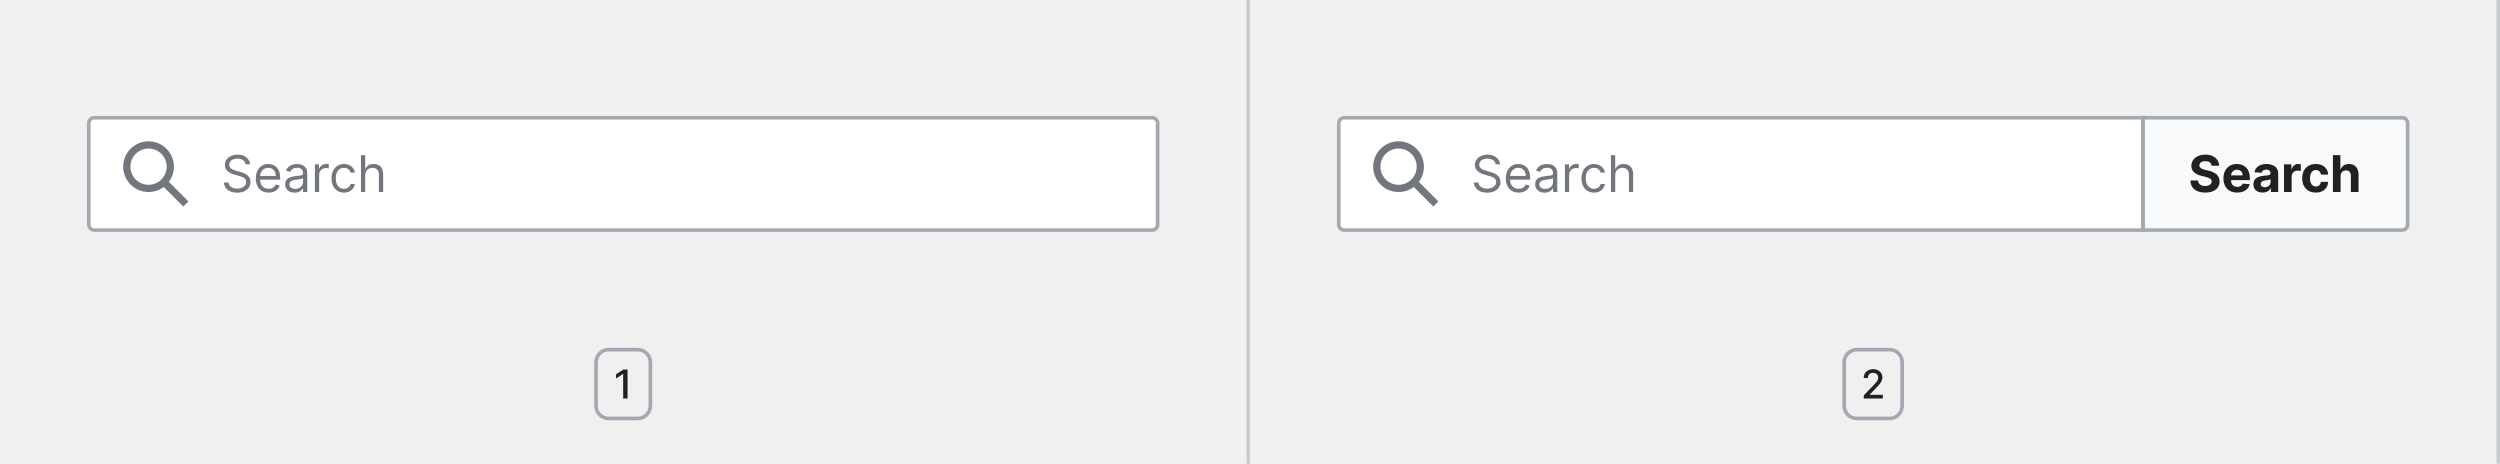
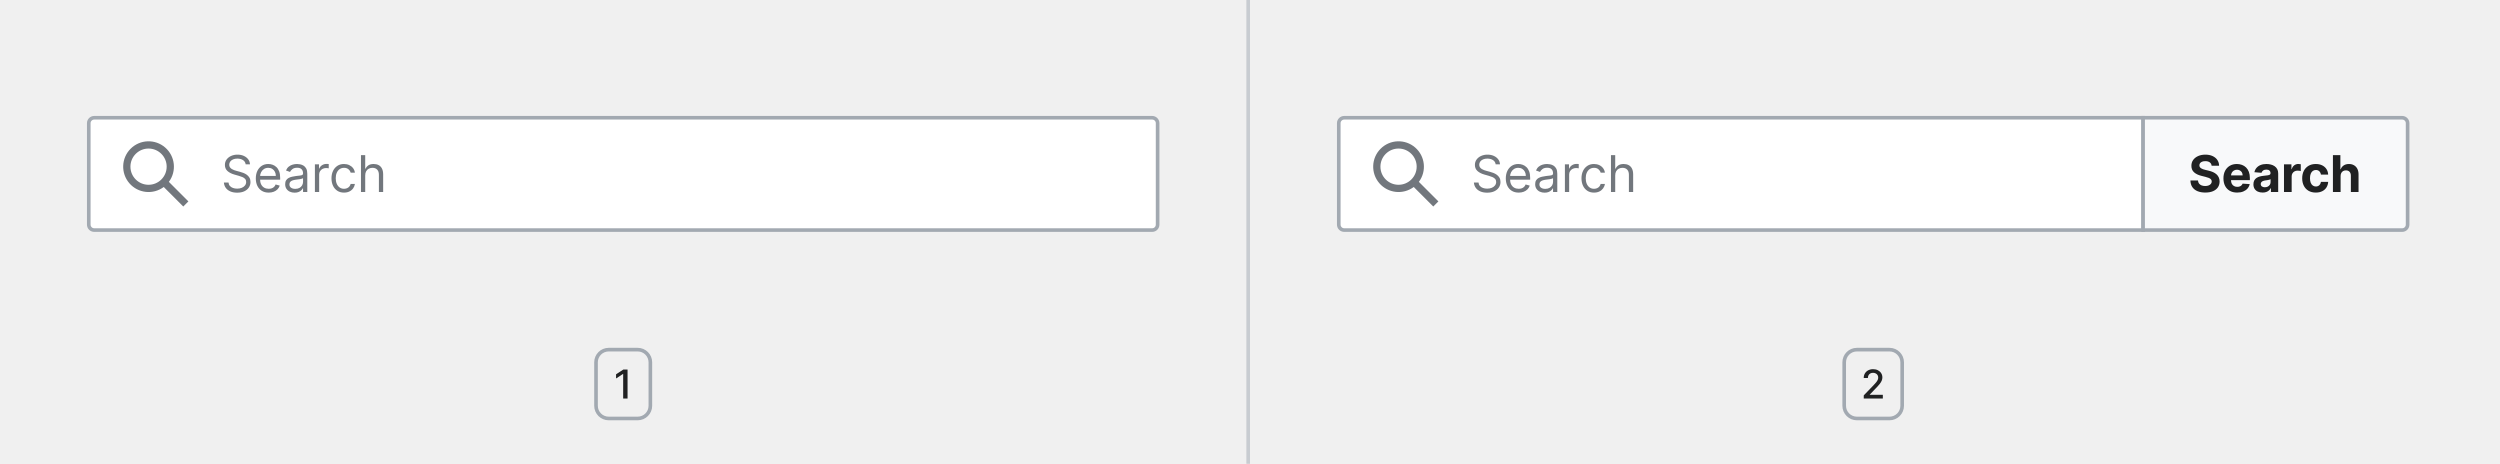
<svg xmlns="http://www.w3.org/2000/svg" width="690" height="128" fill="none" viewBox="0 0 690 128">
  <g clip-path="url(#a)">
    <rect width="295" height="31" x="24.5" y="32.5" fill="#fff" rx="1.5" />
    <path fill="#72777D" fill-rule="evenodd" d="M45.19 51.608a7 7 0 1 1 1.415-1.414l5.392 5.393L50.583 57l-5.393-5.393ZM46 46a5 5 0 1 1-10 0 5 5 0 0 1 10 0Z" clip-rule="evenodd" />
    <path fill="#72777D" d="M67.801 45.364a1.56 1.56 0 0 0-.726-1.174c-.424-.278-.944-.417-1.56-.417-.452 0-.846.073-1.184.218a1.889 1.889 0 0 0-.786.602 1.442 1.442 0 0 0-.278.87c0 .272.065.505.194.701.133.192.302.353.507.482.206.126.421.23.646.313a7.6 7.6 0 0 0 .622.194l1.034.279c.265.07.56.165.885.288.328.123.641.29.94.502.301.21.55.478.745.806.196.328.293.73.293 1.208a2.68 2.68 0 0 1-.432 1.491c-.285.444-.703.797-1.253 1.06-.547.261-1.211.392-1.993.392-.73 0-1.361-.118-1.895-.353-.53-.235-.948-.563-1.253-.984a2.808 2.808 0 0 1-.512-1.467h1.273c.033.385.163.703.388.955a2.1 2.1 0 0 0 .865.556c.351.12.73.18 1.133.18.471 0 .894-.077 1.268-.23.375-.155.672-.37.89-.646.219-.278.328-.603.328-.974 0-.338-.094-.613-.283-.825a2.08 2.08 0 0 0-.746-.517 7.823 7.823 0 0 0-1-.348l-1.252-.358c-.795-.23-1.425-.556-1.89-.98-.463-.424-.695-.98-.695-1.665 0-.57.154-1.068.462-1.492a3.08 3.08 0 0 1 1.253-.994 4.231 4.231 0 0 1 1.765-.358c.656 0 1.24.118 1.75.353.51.232.915.55 1.213.955.302.404.46.863.477 1.377h-1.193Zm6.36 7.795c-.736 0-1.37-.162-1.904-.487A3.27 3.27 0 0 1 71.03 51.3c-.285-.59-.427-1.276-.427-2.058 0-.783.142-1.472.427-2.069.289-.6.69-1.067 1.203-1.402.517-.338 1.12-.507 1.81-.507.398 0 .79.066 1.178.2.388.132.741.347 1.06.645.317.295.57.686.76 1.174.189.487.283 1.087.283 1.8v.497h-5.886v-1.015h4.693c0-.43-.086-.815-.258-1.153a1.949 1.949 0 0 0-.726-.8c-.312-.196-.68-.294-1.104-.294-.467 0-.872.116-1.213.348a2.289 2.289 0 0 0-.78.895 2.629 2.629 0 0 0-.274 1.183v.676c0 .577.1 1.066.298 1.467.202.398.483.701.84.91.358.205.774.308 1.248.308.308 0 .587-.043.835-.13.252-.089.47-.221.652-.397.182-.179.323-.4.422-.666l1.134.318a2.51 2.51 0 0 1-.602 1.014c-.281.289-.63.514-1.044.676-.414.16-.88.24-1.397.24Zm7.152.02c-.484 0-.923-.091-1.317-.273a2.26 2.26 0 0 1-.94-.8c-.232-.352-.348-.776-.348-1.274 0-.437.086-.792.259-1.063.172-.276.402-.491.69-.647.289-.156.607-.272.955-.348.352-.08.705-.142 1.06-.189.463-.06.84-.104 1.128-.134.291-.033.504-.088.636-.164.136-.076.204-.209.204-.398v-.04c0-.49-.134-.871-.403-1.143-.265-.272-.668-.408-1.208-.408-.56 0-1 .123-1.317.368-.319.245-.542.507-.672.786l-1.113-.398c.199-.464.464-.825.795-1.084.335-.262.7-.444 1.094-.547a4.54 4.54 0 0 1 1.173-.159c.246 0 .527.03.846.09.321.056.63.174.93.353.3.179.551.449.75.81.199.361.298.845.298 1.452V53H83.64v-1.034h-.06c-.08.166-.212.343-.397.532-.186.189-.433.35-.741.482-.308.133-.685.199-1.129.199Zm.18-1.054c.463 0 .854-.091 1.172-.273a1.862 1.862 0 0 0 .975-1.616v-1.074c-.05.06-.16.114-.328.164a5.547 5.547 0 0 1-.577.124 26.415 26.415 0 0 1-1.123.15 4.56 4.56 0 0 0-.856.193 1.474 1.474 0 0 0-.636.393c-.16.172-.239.408-.239.706 0 .408.151.716.453.925.305.205.69.308 1.158.308Zm5.42.875v-7.636h1.133v1.153h.08c.139-.378.39-.684.755-.92a2.224 2.224 0 0 1 1.233-.353c.087 0 .194.002.324.005.129.004.227.009.293.015v1.193a3.206 3.206 0 0 0-.273-.044 2.692 2.692 0 0 0-.443-.035c-.371 0-.703.078-.994.233a1.762 1.762 0 0 0-.686.637 1.715 1.715 0 0 0-.249.92V53h-1.173Zm8.037.16c-.716 0-1.333-.17-1.85-.508a3.306 3.306 0 0 1-1.193-1.397c-.278-.593-.418-1.271-.418-2.033 0-.776.143-1.46.428-2.054a3.38 3.38 0 0 1 1.203-1.397c.517-.338 1.12-.507 1.81-.507.537 0 1.02.1 1.451.298.431.2.784.478 1.06.836.274.358.445.775.511 1.253H96.78a1.822 1.822 0 0 0-.596-.925c-.305-.272-.716-.408-1.234-.408-.457 0-.858.12-1.203.358-.341.235-.608.569-.8 1-.189.427-.283.93-.283 1.506 0 .59.092 1.103.278 1.541.189.438.454.777.796 1.02.344.241.749.362 1.213.362a2.1 2.1 0 0 0 .83-.159 1.71 1.71 0 0 0 .631-.457c.172-.2.295-.438.368-.716h1.173a2.72 2.72 0 0 1-.492 1.218 2.75 2.75 0 0 1-1.029.855c-.424.209-.918.313-1.481.313Zm5.849-4.754V53h-1.173V42.818h1.173v3.739h.099a2.16 2.16 0 0 1 .806-.94c.361-.235.842-.353 1.441-.353.521 0 .977.105 1.368.313.391.206.694.522.909.95.219.424.329.965.329 1.62V53h-1.174v-4.773c0-.606-.157-1.075-.472-1.407-.312-.334-.744-.502-1.298-.502a2.16 2.16 0 0 0-1.034.244c-.301.162-.54.4-.716.71-.172.312-.258.69-.258 1.134Z" />
    <rect width="295" height="31" x="24.5" y="32.5" stroke="#A2A9B1" stroke-linecap="square" rx="1.5" />
    <path fill="#202122" d="M173.205 102v8h-1.211v-6.789h-.047l-1.914 1.25v-1.156l1.996-1.305h1.176Z" />
    <rect width="15" height="19" x="164.5" y="96.5" stroke="#A2A9B1" rx="3.5" />
    <path fill="#C8CCD1" d="M345 0h-1v128h1z" />
  </g>
  <g clip-path="url(#b)">
    <path fill="#fff" d="M369.5 34a1.5 1.5 0 0 1 1.5-1.5h220.5v31H371a1.5 1.5 0 0 1-1.5-1.5V34Z" />
    <path fill="#72777D" fill-rule="evenodd" d="M390.19 51.608a7 7 0 1 1 1.415-1.414l5.392 5.393L395.583 57l-5.393-5.393ZM391 46a5 5 0 1 1-10 0 5 5 0 0 1 10 0Z" clip-rule="evenodd" />
    <path fill="#72777D" d="M412.801 45.364a1.56 1.56 0 0 0-.726-1.174c-.424-.278-.944-.417-1.561-.417-.451 0-.845.073-1.183.218a1.89 1.89 0 0 0-.786.602 1.446 1.446 0 0 0-.278.87c0 .272.065.505.194.701.133.192.302.353.507.482.206.126.421.23.646.313a7.6 7.6 0 0 0 .622.194l1.034.279c.265.07.56.165.885.288.328.123.641.29.939.502.302.21.551.478.746.806.196.328.294.73.294 1.208 0 .55-.145 1.047-.433 1.491-.285.444-.703.797-1.253 1.06-.547.261-1.211.392-1.993.392-.73 0-1.361-.118-1.895-.353-.53-.235-.948-.563-1.252-.984a2.808 2.808 0 0 1-.513-1.467h1.273c.033.385.163.703.388.955a2.1 2.1 0 0 0 .865.556c.351.12.729.18 1.134.18.47 0 .893-.077 1.267-.23a2.16 2.16 0 0 0 .89-.646 1.53 1.53 0 0 0 .328-.974c0-.338-.094-.613-.283-.825a2.084 2.084 0 0 0-.746-.517 7.808 7.808 0 0 0-.999-.348l-1.253-.358c-.795-.23-1.425-.556-1.889-.98-.464-.424-.696-.98-.696-1.665 0-.57.154-1.068.462-1.492a3.073 3.073 0 0 1 1.253-.994 4.23 4.23 0 0 1 1.765-.358c.656 0 1.24.118 1.75.353.51.232.915.55 1.213.955.302.404.461.863.477 1.377h-1.193Zm6.36 7.795c-.735 0-1.37-.162-1.904-.487a3.276 3.276 0 0 1-1.228-1.372c-.285-.59-.427-1.276-.427-2.058 0-.783.142-1.472.427-2.069.289-.6.69-1.067 1.203-1.402.517-.338 1.121-.507 1.81-.507.398 0 .79.066 1.178.2.388.132.741.347 1.059.645.318.295.572.686.761 1.174.189.487.283 1.087.283 1.8v.497h-5.886v-1.015h4.693c0-.43-.086-.815-.258-1.153a1.955 1.955 0 0 0-.726-.8c-.312-.196-.68-.294-1.104-.294-.467 0-.872.116-1.213.348a2.297 2.297 0 0 0-.781.895 2.632 2.632 0 0 0-.273 1.183v.676c0 .577.099 1.066.298 1.467.202.398.482.701.84.91.358.205.774.308 1.248.308.309 0 .587-.043.836-.13.251-.089.469-.221.651-.397.182-.179.323-.4.422-.666l1.134.318c-.119.385-.32.723-.602 1.014a2.92 2.92 0 0 1-1.044.676c-.414.16-.88.24-1.397.24Zm7.152.02a3.1 3.1 0 0 1-1.317-.273 2.258 2.258 0 0 1-.94-.8c-.232-.352-.348-.776-.348-1.274 0-.437.086-.792.259-1.063.172-.276.402-.491.691-.647.288-.156.606-.272.954-.348.352-.08.705-.142 1.059-.189.464-.06.84-.104 1.129-.134.291-.033.503-.088.636-.164.136-.076.204-.209.204-.398v-.04c0-.49-.134-.871-.403-1.143-.265-.272-.668-.408-1.208-.408-.56 0-.999.123-1.317.368-.319.245-.542.507-.672.786l-1.113-.398c.199-.464.464-.825.795-1.084.335-.262.7-.444 1.094-.547a4.546 4.546 0 0 1 1.173-.159c.246 0 .527.03.846.09.321.056.631.174.929.353.302.179.552.449.751.81.199.361.298.845.298 1.452V53h-1.173v-1.034h-.06a2.064 2.064 0 0 1-.397.532c-.186.189-.433.35-.741.482-.308.133-.685.199-1.129.199Zm.179-1.054c.464 0 .855-.091 1.173-.273a1.863 1.863 0 0 0 .975-1.616v-1.074c-.05.06-.159.114-.328.164a5.554 5.554 0 0 1-.577.124 26.387 26.387 0 0 1-1.124.15c-.304.04-.589.104-.855.193a1.475 1.475 0 0 0-.636.393c-.159.172-.239.408-.239.706 0 .408.151.716.453.925.305.205.691.308 1.158.308Zm5.421.875v-7.636h1.133v1.153h.08c.139-.378.391-.684.755-.92a2.227 2.227 0 0 1 1.233-.353c.087 0 .194.002.324.005.129.004.227.009.293.015v1.193a3.46 3.46 0 0 0-.274-.044 2.681 2.681 0 0 0-.442-.035c-.371 0-.703.078-.994.233a1.712 1.712 0 0 0-.935 1.556V53h-1.173Zm8.037.16c-.716 0-1.333-.17-1.85-.508a3.302 3.302 0 0 1-1.193-1.397c-.278-.593-.418-1.271-.418-2.033 0-.776.143-1.46.428-2.054a3.375 3.375 0 0 1 1.203-1.397c.517-.338 1.12-.507 1.81-.507.537 0 1.02.1 1.451.298a2.78 2.78 0 0 1 1.059.836 2.6 2.6 0 0 1 .512 1.253h-1.173c-.089-.348-.288-.657-.597-.925-.304-.272-.715-.408-1.232-.408-.458 0-.859.12-1.204.358-.341.235-.608.569-.8 1-.189.427-.283.93-.283 1.506 0 .59.092 1.103.278 1.541.189.438.454.777.795 1.02.345.241.75.362 1.214.362a2.1 2.1 0 0 0 .83-.159 1.71 1.71 0 0 0 .631-.457c.173-.2.295-.438.368-.716h1.173a2.713 2.713 0 0 1-1.521 2.073c-.424.209-.918.313-1.481.313Zm5.849-4.754V53h-1.173V42.818h1.173v3.739h.099a2.16 2.16 0 0 1 .806-.94c.361-.235.842-.353 1.441-.353.521 0 .977.105 1.368.313.391.206.694.522.909.95.219.424.329.965.329 1.62V53h-1.174v-4.773c0-.606-.157-1.075-.472-1.407-.312-.334-.744-.502-1.298-.502a2.16 2.16 0 0 0-1.034.244c-.301.162-.54.4-.716.71-.172.312-.258.69-.258 1.134Z" />
    <path stroke="#A2A9B1" stroke-linecap="square" d="M369.5 34a1.5 1.5 0 0 1 1.5-1.5h220.5v31H371a1.5 1.5 0 0 1-1.5-1.5V34Z" />
    <path fill="#F8F9FA" d="M591.5 32.5H663a1.5 1.5 0 0 1 1.5 1.5v28a1.5 1.5 0 0 1-1.5 1.5h-71.5v-31Z" />
    <path fill="#202122" d="M610.408 45.746c-.039-.4-.21-.712-.512-.934-.301-.222-.711-.333-1.228-.333-.351 0-.648.05-.89.149-.242.096-.427.23-.556.403a.97.97 0 0 0-.189.586.834.834 0 0 0 .114.477c.086.136.204.254.353.353.149.097.321.181.517.254.196.07.404.13.626.179l.915.219c.444.1.852.232 1.223.397.371.166.693.37.965.612s.482.527.631.855c.153.328.23.704.234 1.129-.004.623-.163 1.163-.477 1.62-.312.454-.763.807-1.353 1.06-.586.248-1.294.372-2.123.372-.822 0-1.537-.126-2.147-.378-.607-.252-1.081-.624-1.422-1.118-.338-.497-.516-1.112-.532-1.845h2.083c.023.342.121.627.293.855.176.226.41.396.701.512.295.113.628.17 1 .17.364 0 .681-.054.949-.16a1.45 1.45 0 0 0 .631-.442c.15-.189.224-.406.224-.651a.846.846 0 0 0-.204-.577c-.132-.156-.328-.288-.586-.398a5.97 5.97 0 0 0-.94-.298l-1.109-.279c-.858-.208-1.536-.535-2.033-.979-.497-.444-.744-1.042-.741-1.795-.003-.616.161-1.155.492-1.615.335-.461.794-.82 1.378-1.08.583-.258 1.246-.387 1.988-.387.756 0 1.415.13 1.979.388.567.258 1.008.618 1.322 1.079.315.46.478.994.488 1.6h-2.064Zm7.049 7.403c-.785 0-1.462-.159-2.028-.477a3.267 3.267 0 0 1-1.303-1.362c-.305-.59-.457-1.288-.457-2.093 0-.786.152-1.475.457-2.069a3.38 3.38 0 0 1 1.288-1.387c.557-.331 1.21-.497 1.959-.497.503 0 .972.081 1.407.244.437.159.818.4 1.143.72.328.322.583.727.766 1.214.182.484.273 1.05.273 1.7v.582h-6.448V48.41h4.454c0-.305-.066-.575-.198-.81a1.43 1.43 0 0 0-.552-.552 1.574 1.574 0 0 0-.811-.204 1.63 1.63 0 0 0-.855.224 1.567 1.567 0 0 0-.576.591 1.66 1.66 0 0 0-.214.82v1.249c0 .377.069.704.209.98.142.274.343.486.601.635.259.15.565.224.92.224.235 0 .451-.033.646-.1a1.29 1.29 0 0 0 .821-.786l1.958.13a2.669 2.669 0 0 1-.611 1.233c-.305.349-.7.62-1.183.816-.481.192-1.036.288-1.666.288Zm7.023-.005c-.487 0-.922-.084-1.303-.253a2.098 2.098 0 0 1-.905-.761c-.218-.338-.328-.759-.328-1.263 0-.424.078-.78.234-1.069.156-.288.368-.52.636-.696.269-.175.574-.308.915-.397.345-.09.706-.153 1.084-.19.444-.046.802-.089 1.074-.129.271-.043.469-.106.591-.189a.414.414 0 0 0 .184-.367v-.03c0-.315-.099-.559-.298-.731-.196-.172-.474-.259-.835-.259-.381 0-.685.085-.91.254a1.163 1.163 0 0 0-.447.626l-1.959-.159c.099-.464.295-.865.586-1.203a2.817 2.817 0 0 1 1.129-.785c.464-.186 1.001-.279 1.611-.279.424 0 .83.05 1.218.15.391.099.737.253 1.039.462.305.209.545.477.721.805.175.325.263.714.263 1.168V53h-2.008v-1.059h-.06c-.123.239-.287.45-.492.631-.206.18-.453.32-.741.423-.288.1-.621.15-.999.15Zm.606-1.462c.312 0 .587-.06.826-.183a1.46 1.46 0 0 0 .561-.508c.136-.212.204-.452.204-.72v-.81a1.123 1.123 0 0 1-.273.119 5.05 5.05 0 0 1-.383.094c-.143.026-.285.051-.428.075l-.387.054a2.62 2.62 0 0 0-.652.174c-.185.08-.329.188-.432.323a.786.786 0 0 0-.154.498c0 .288.104.508.313.66.212.15.48.224.805.224ZM630.381 53v-7.636h2.054v1.332h.079c.139-.474.373-.832.701-1.074a1.843 1.843 0 0 1 1.134-.368 3.223 3.223 0 0 1 .666.075v1.88c-.1-.03-.237-.057-.413-.08a3.706 3.706 0 0 0-.482-.035c-.312 0-.59.068-.835.204a1.505 1.505 0 0 0-.577.556 1.61 1.61 0 0 0-.209.826V53h-2.118Zm8.782.15c-.783 0-1.455-.167-2.019-.498a3.357 3.357 0 0 1-1.292-1.392c-.299-.593-.448-1.276-.448-2.048 0-.783.151-1.469.453-2.059a3.355 3.355 0 0 1 1.297-1.387c.56-.334 1.226-.502 1.999-.502.666 0 1.249.121 1.75.363.5.242.896.582 1.188 1.02.292.437.452.95.482 1.54h-1.998c-.057-.38-.206-.687-.448-.92-.239-.235-.552-.352-.94-.352-.328 0-.614.09-.86.268-.242.176-.43.433-.566.77-.136.339-.204.748-.204 1.229 0 .487.066.901.199 1.243.136.341.326.601.571.78.246.18.532.269.86.269.242 0 .46-.05.652-.15.195-.099.356-.243.482-.432.129-.192.214-.423.254-.691h1.998a3.128 3.128 0 0 1-.477 1.541 2.88 2.88 0 0 1-1.168 1.034c-.498.249-1.086.373-1.765.373Zm6.842-4.565V53h-2.118V42.818h2.058v3.893h.09c.172-.45.451-.804.835-1.059.385-.258.867-.388 1.447-.388.53 0 .992.116 1.387.348.398.229.706.559.925.99.222.427.331.94.328 1.536V53h-2.118v-4.484c.003-.471-.116-.837-.358-1.1-.239-.26-.574-.392-1.004-.392-.289 0-.544.062-.766.184a1.303 1.303 0 0 0-.517.537 1.81 1.81 0 0 0-.189.84Z" />
    <path stroke="#A2A9B1" d="M591.5 32.5H663a1.5 1.5 0 0 1 1.5 1.5v28a1.5 1.5 0 0 1-1.5 1.5h-71.5v-31Z" />
    <path fill="#202122" d="M514.396 110v-.875l2.708-2.805c.289-.304.527-.571.714-.8a3.02 3.02 0 0 0 .426-.661c.094-.208.141-.429.141-.664 0-.265-.063-.494-.188-.687a1.225 1.225 0 0 0-.511-.449 1.629 1.629 0 0 0-.731-.161 1.54 1.54 0 0 0-.75.176 1.206 1.206 0 0 0-.492.496 1.56 1.56 0 0 0-.172.75h-1.152c0-.487.112-.912.336-1.277.224-.365.531-.647.921-.848a2.85 2.85 0 0 1 1.333-.304c.502 0 .945.1 1.328.3.385.198.686.469.902.813.216.341.324.726.324 1.156 0 .297-.056.587-.168.871-.109.284-.301.601-.574.949a16.03 16.03 0 0 1-1.141 1.262l-1.589 1.664v.059h3.601V110h-5.266Z" />
    <rect width="16" height="19" x="509" y="96.5" stroke="#A2A9B1" rx="3.5" />
-     <path fill="#C8CCD1" d="M690 0h-1v128h1z" />
  </g>
  <defs>
    <clipPath id="a">
      <path fill="#fff" d="M0 0h345v128H0z" />
    </clipPath>
    <clipPath id="b">
      <path fill="#fff" d="M345 0h345v128H345z" />
    </clipPath>
  </defs>
</svg>
